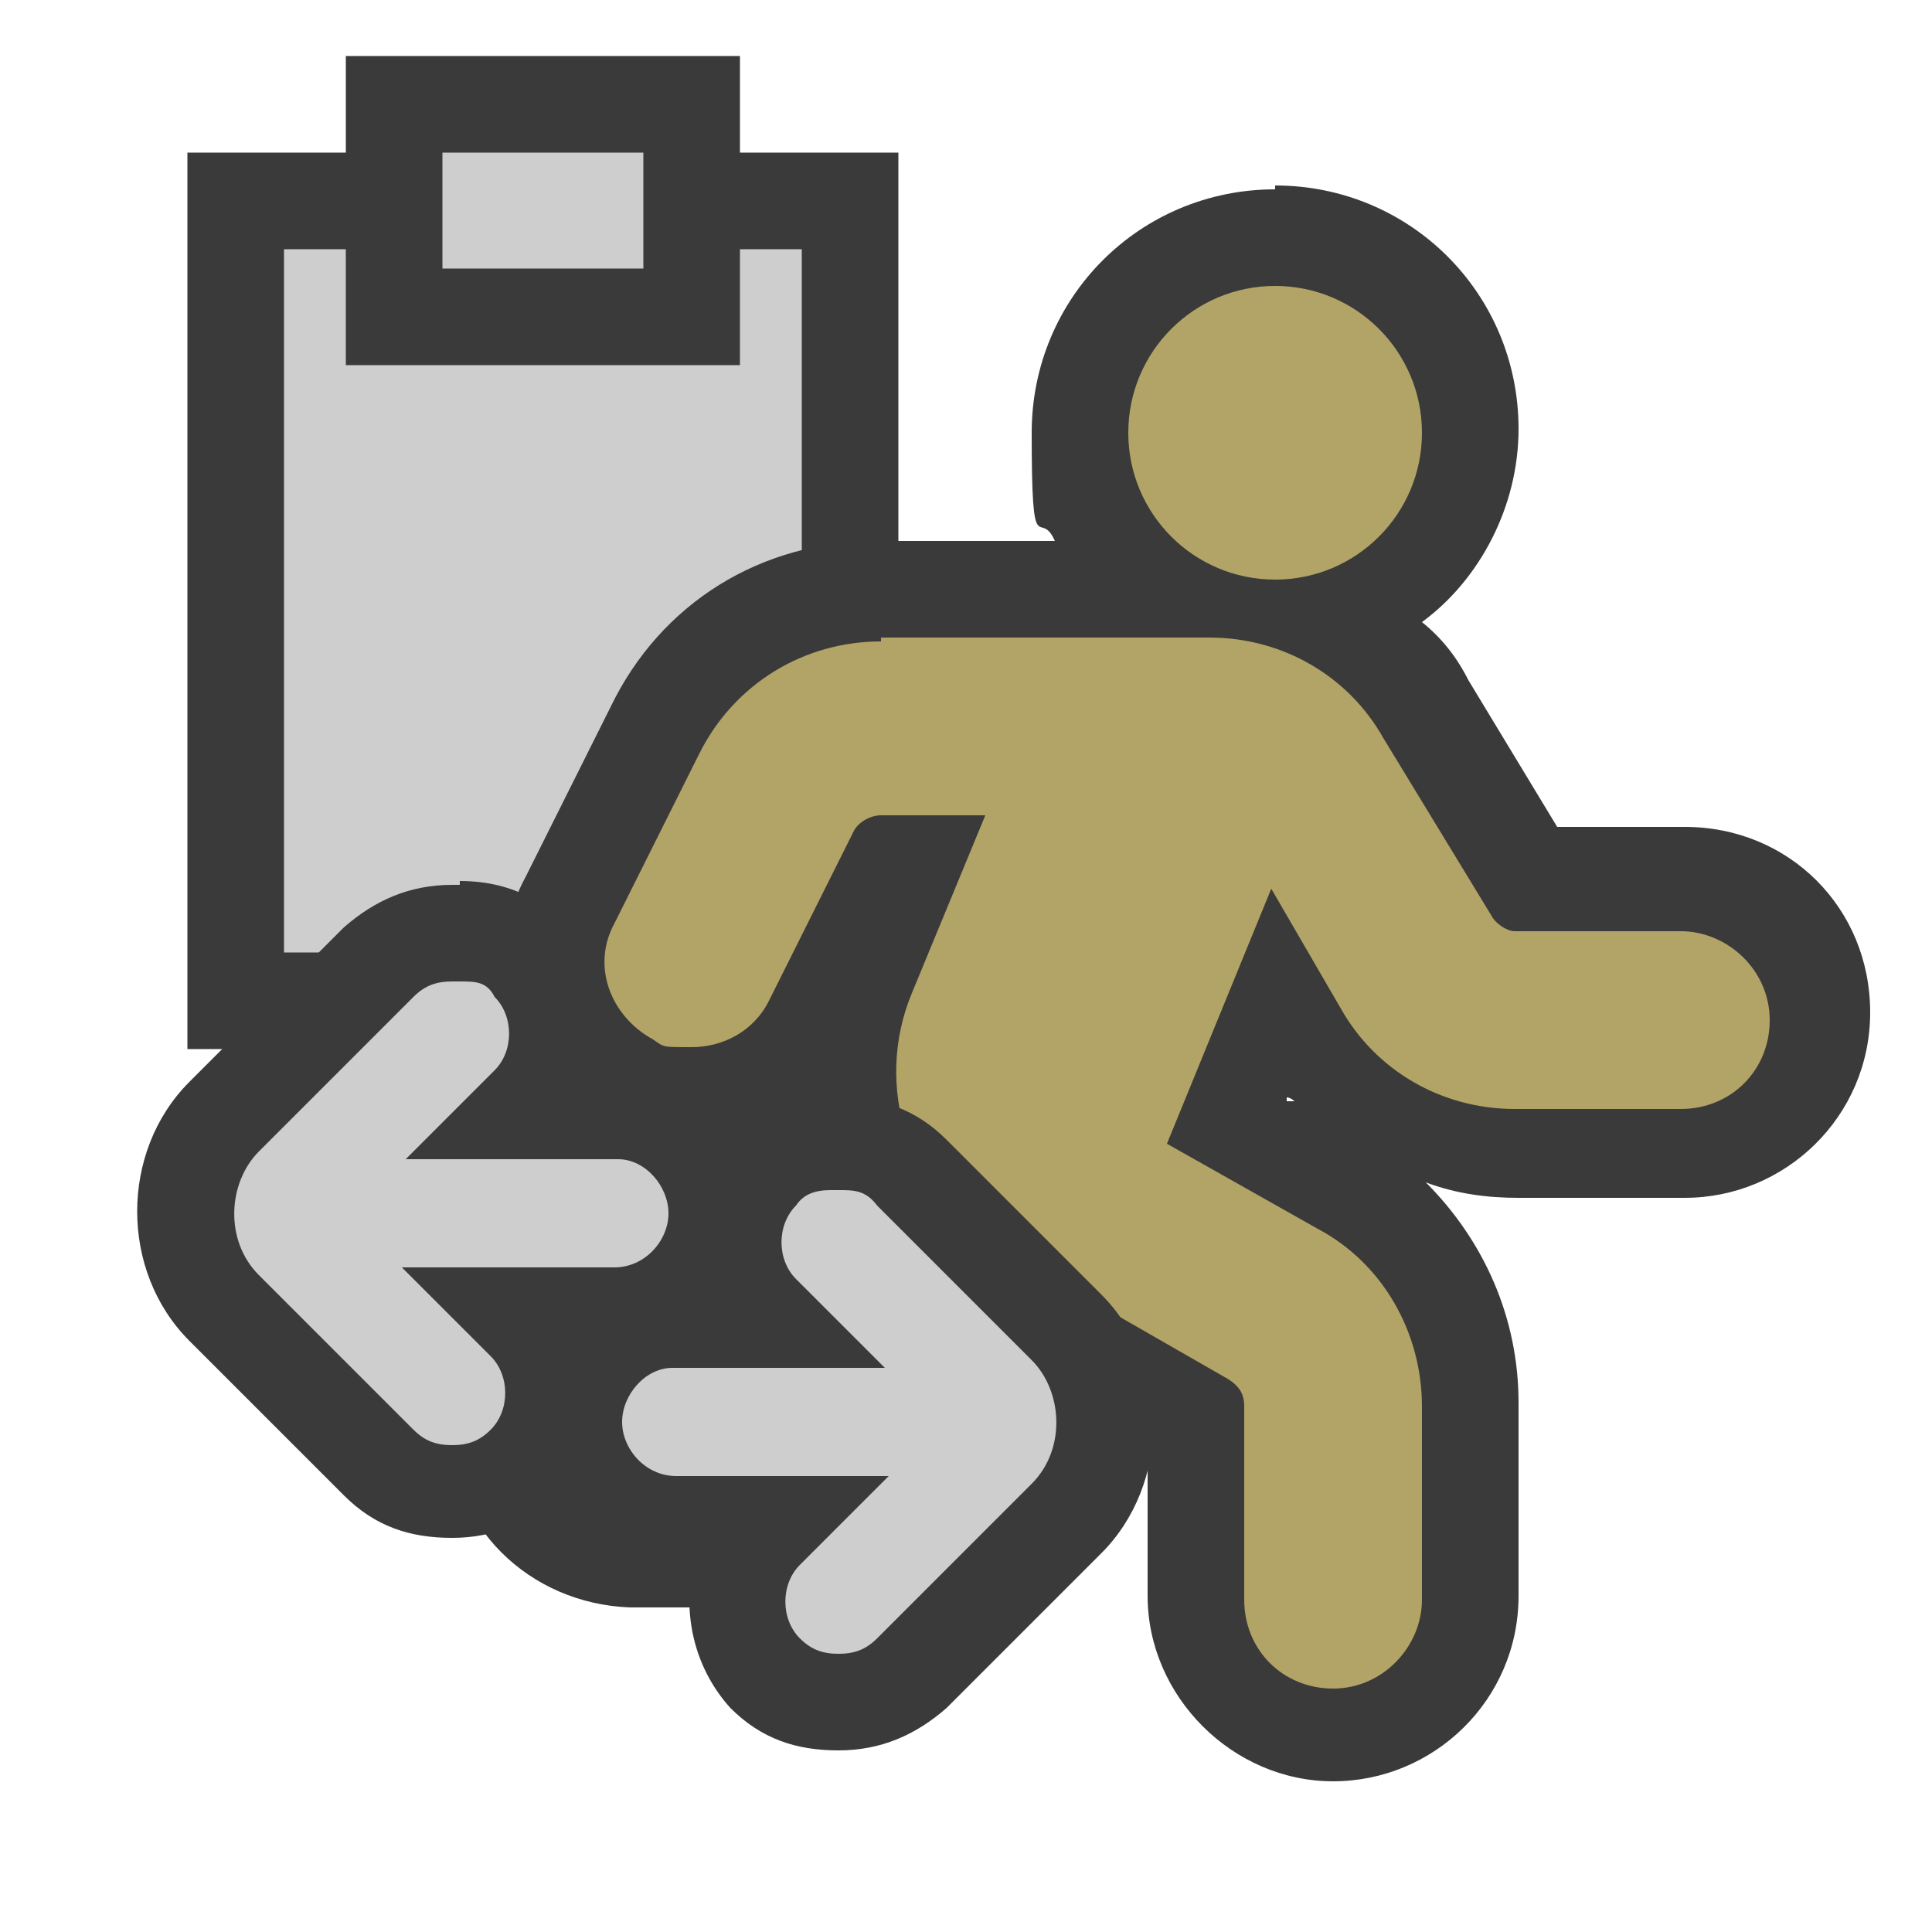
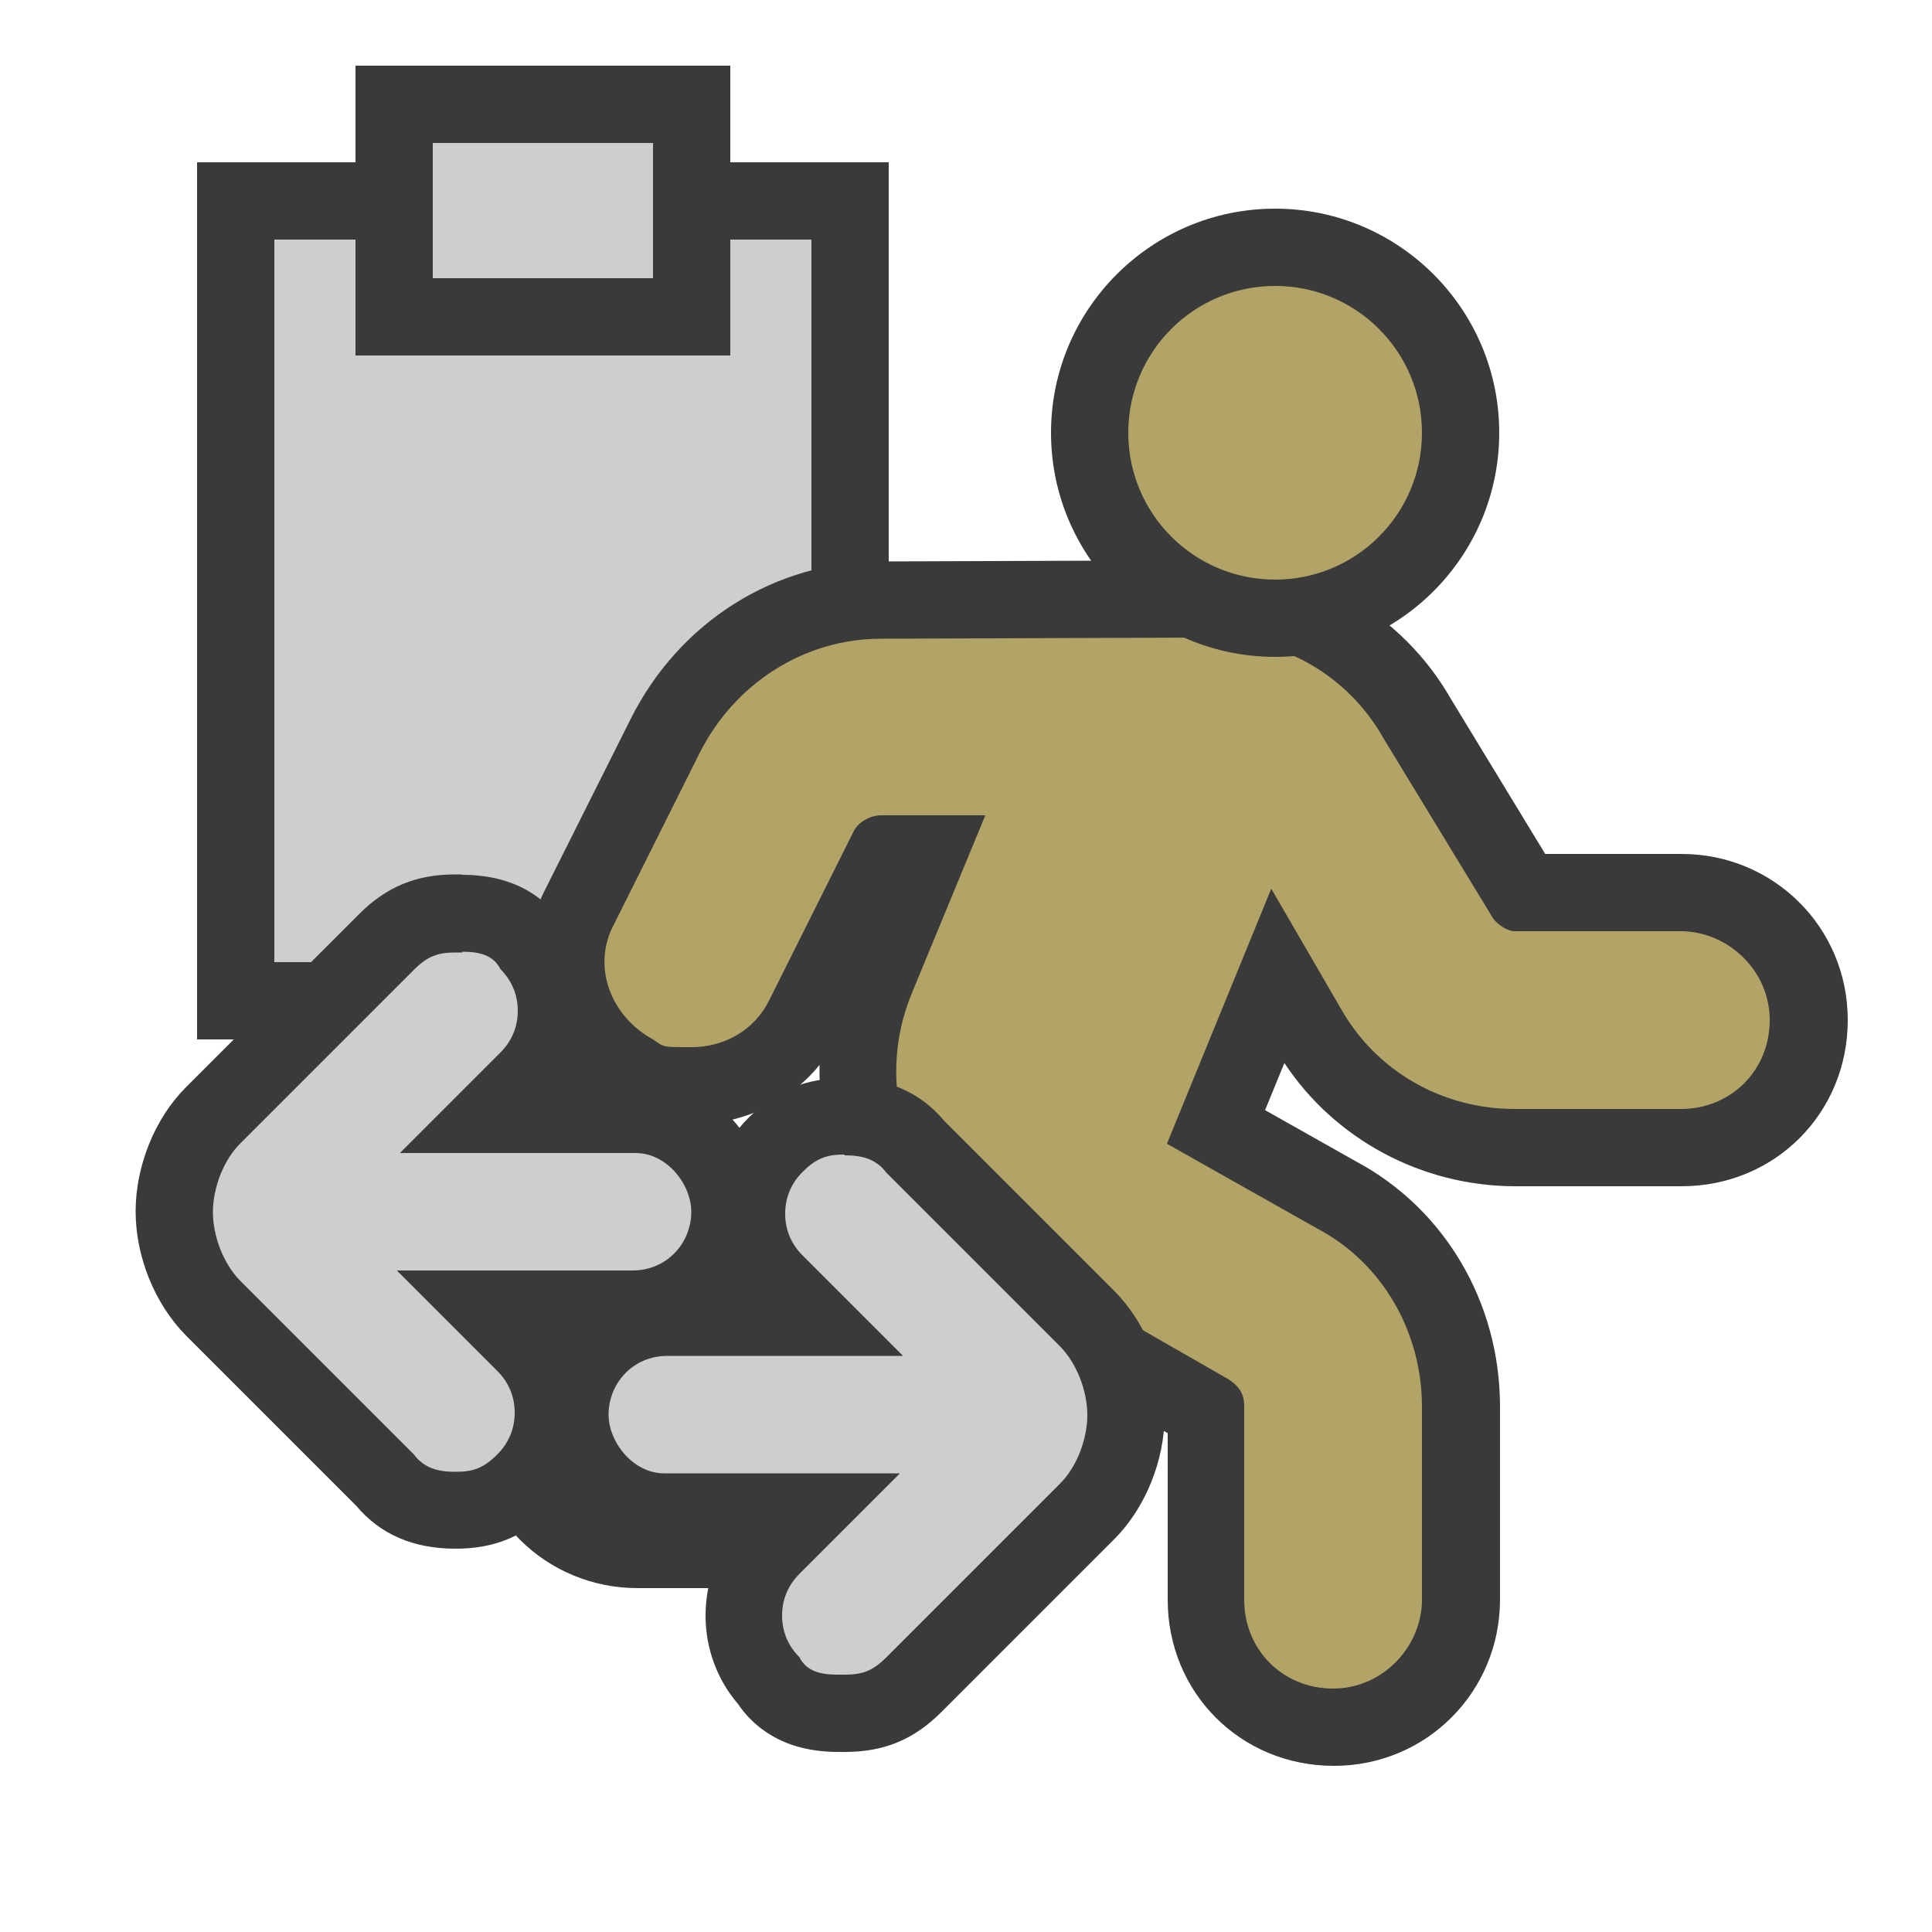
<svg xmlns="http://www.w3.org/2000/svg" id="Layer_1" version="1.1" viewBox="0 0 50 50">
  <defs>
    <style>
      .st0 {
        fill: #b2a466;
+       }
+ 
+       .st1 {
+         stroke: #3a3a3a;
+         stroke-miterlimit: 10;
+         stroke-width: 2px;
      }

      .st1, .st2 {
        fill: #cecece;
      }

      .st3 {
        fill: #3a3a3a;
      }
- 
-       .st2 {
-         stroke: #3a3a3a;
-         stroke-miterlimit: 10;
-         stroke-width: 2.5px;
-       }
    </style>
  </defs>
  <g>
-     <rect class="st2" x="6.1" y="5.2" width="15.9" height="20.7" />
-     <rect class="st2" x="10.2" y="2.7" width="7.7" height="5.5" />
+     <rect class="st1" x="6.1" y="5.2" width="15.9" height="20.7" />
+     <rect class="st1" x="10.2" y="2.7" width="7.7" height="5.5" />
  </g>
  <g>
-     <path class="st0" d="M34.5,44.8c-1.9,0-3.5-1.6-3.5-3.5v-4.8l-5.3-3c.4.9.4,1.8,0,2.7-1,2.5-3.4,4.1-6.1,4.1h-3.2c-1.9,0-3.5-1.6-3.5-3.5s1.6-3.5,3.5-3.5h2.9c.6-1.1,1.8-1.9,3.1-1.9s.5,0,.7,0c-1.3-1.8-1.7-4.2-.8-6.3l1.2-2.9h-.5l-2,4.1c-.6,1.2-1.8,1.9-3.1,1.9s-1.1-.1-1.6-.4c-1.7-.9-2.4-3-1.6-4.7l2.2-4.4c1.1-2.2,3.3-3.6,5.8-3.6h7.2c-1.2-.9-2-2.4-2-4,0-2.8,2.2-5,5-5s5,2.2,5,5-1.5,4.2-3.6,4.8c1,.5,1.9,1.4,2.5,2.4l2.6,4.4h4c1.9,0,3.5,1.6,3.5,3.5s-1.6,3.5-3.5,3.5h-4.3c-2.3,0-4.4-1.2-5.6-3.2l-.6-.9-1.3,3.3,3,1.7c2,1.2,3.3,3.3,3.3,5.7v5c0,1.9-1.6,3.5-3.5,3.5Z" />
-     <path class="st3" d="M33,7.4c2.1,0,3.8,1.7,3.8,3.8s-1.7,3.8-3.8,3.8-3.8-1.7-3.8-3.8,1.7-3.8,3.8-3.8M22.8,16.5s0,0,0,0h8.5c1.9,0,3.6,1,4.5,2.6l2.8,4.6c.1.2.4.4.6.4h4.3c1.2,0,2.3,1,2.3,2.3h0c0,1.3-1,2.3-2.3,2.3h-4.3c-1.9,0-3.6-1-4.5-2.6l-1.8-3.1-2.7,6.6,3.9,2.2c1.7.9,2.7,2.7,2.7,4.6v5c0,1.2-1,2.3-2.3,2.3s-2.3-1-2.3-2.3v-5c0-.3-.1-.5-.4-.7l-6.1-3.5c-2.2-1.3-3.1-4.1-2.1-6.5l1.9-4.6h-2.7c-.3,0-.6.2-.7.4l-2.2,4.4c-.4.8-1.2,1.2-2,1.2s-.7,0-1-.2c-1.1-.6-1.6-1.9-1-3l2.2-4.4c.9-1.8,2.7-2.9,4.7-2.9M22.5,32.7c.3,0,.6,0,.8.2,1.1.5,1.7,1.8,1.3,2.9-.8,2-2.7,3.3-4.9,3.3h-3.2c-1.2,0-2.3-1-2.3-2.3s1-2.3,2.3-2.3h3.2c.3,0,.6-.2.7-.5.3-.9,1.2-1.4,2.1-1.4M33,4.9c-3.5,0-6.3,2.8-6.3,6.3s.2,1.9.6,2.8h-4.6c-3,0-5.6,1.6-6.9,4.3l-2.2,4.4c-.6,1.1-.7,2.4-.2,3.6.4,1.2,1.3,2.2,2.4,2.7.7.3,1.4.5,2.1.5s2-.3,2.8-.9c0,.6.2,1.2.4,1.7-1,.3-1.9.9-2.5,1.7h-2.2c-2.6,0-4.8,2.1-4.8,4.8s2.1,4.7,4.7,4.8h3.3c3.2,0,6-1.9,7.2-4.9.1-.3.2-.6.3-.9l2.6,1.5v4c0,2.6,2.2,4.8,4.8,4.8s4.8-2.1,4.8-4.8v-5c0-2.2-.9-4.2-2.4-5.7.8.3,1.6.4,2.4.4h4.3c2.6,0,4.8-2.1,4.8-4.8s-2.1-4.8-4.8-4.8h-3.3l-2.3-3.8c-.3-.6-.7-1.1-1.2-1.5,1.5-1.1,2.5-3,2.5-5,0-3.5-2.8-6.3-6.3-6.3h0ZM33.3,28.4h0c0,0,.1,0,.2.1h-.2Z" />
+     <g>
+       <path class="st0" d="M16.5,40.1c-1.79,0-3.3-1.51-3.3-3.3s1.45-3.3,3.3-3.3h3.02c.46-1.13,1.61-1.85,2.98-1.85.55,0,1.01.14,1.35.41,1.49.76,2.24,2.56,1.69,4.08-.97,2.42-3.25,3.96-5.84,3.96h-3.2Z" />
+       <path class="st3" d="M22.5,32.65c.3,0,.6.05.8.25,1.1.5,1.7,1.8,1.3,2.9-.8,2-2.7,3.3-4.9,3.3h-3.2c-1.2,0-2.3-1-2.3-2.3s1-2.3,2.3-2.3h3.2c.3,0,.6-.2.7-.5.3-.9,1.2-1.35,2.1-1.35M22.5,30.65c-1.52,0-2.84.7-3.58,1.85h-2.42c-2.41,0-4.3,1.89-4.3,4.3s1.93,4.3,4.3,4.3h3.2c3,0,5.65-1.79,6.76-4.56v-.03s.02-.03.02-.03c.73-1.99-.19-4.25-2.09-5.27-.51-.37-1.15-.56-1.89-.56h0Z" />
+     </g>
+     <g>
+       <path class="st0" d="M34.5,44.7c-1.85,0-3.3-1.45-3.3-3.3v-4.89l-6-3.45c-2.64-1.56-3.72-4.89-2.53-7.75l1.33-3.22h-1.09l-2.12,4.25c-.54,1.08-1.65,1.75-2.89,1.75-.77,0-1.02,0-1.48-.32-1.63-.89-2.24-2.81-1.4-4.36l2.18-4.37c1.09-2.18,3.23-3.53,5.59-3.53l8.5-.02c2.24,0,4.3,1.19,5.38,3.11l2.73,4.49h4.09c1.79,0,3.3,1.51,3.3,3.3s-1.45,3.3-3.3,3.3h-4.3c-2.24,0-4.29-1.19-5.37-3.11l-.77-1.33-1.6,3.9,3.13,1.77c1.97,1.04,3.21,3.14,3.21,5.47v5c0,1.79-1.51,3.3-3.3,3.3Z" />
+       <path class="st3" d="M31.3,16.5c1.9,0,3.6,1,4.5,2.6l2.8,4.6c.1.2.4.4.6.4h4.3c1.2,0,2.3,1,2.3,2.3s-1,2.3-2.3,2.3h-4.3c-1.9,0-3.6-1-4.5-2.6l-1.8-3.1-2.7,6.6,3.9,2.2c1.7.9,2.7,2.7,2.7,4.6v5c0,1.2-1,2.3-2.3,2.3s-2.3-1-2.3-2.3v-5c0-.3-.1-.5-.4-.7l-6.1-3.5c-2.2-1.3-3.1-4.1-2.1-6.5l1.9-4.6h-2.7c-.3,0-.6.2-.7.4l-2.2,4.4c-.4.8-1.2,1.2-2,1.2s-.7,0-1-.2c-1.1-.6-1.6-1.9-1-3l2.2-4.4c.9-1.8,2.7-2.97,4.7-2.97l8.5-.03M31.3,14.5h0s-8.5.03-8.5.03c-2.74,0-5.22,1.56-6.48,4.08l-2.19,4.37c-.54,1.02-.63,2.18-.25,3.27.34.99,1.04,1.82,1.97,2.35h0c.72.5,1.22.5,2.06.5,1.31,0,2.51-.57,3.3-1.54-.06,2.54,1.22,5.02,3.49,6.36l5.52,3.17v4.31c0,2.41,1.89,4.3,4.3,4.3s4.3-1.93,4.3-4.3v-5c0-2.69-1.43-5.12-3.74-6.35l-2.34-1.32.5-1.22c1.3,1.97,3.55,3.19,5.98,3.19h4.3c2.41,0,4.3-1.89,4.3-4.3s-1.93-4.3-4.3-4.3h-3.53l-2.44-4.01c-1.26-2.21-3.64-3.59-6.22-3.59h0Z" />
+     </g>
+     <g>
+       <path class="st0" d="M33,16c-2.65,0-4.8-2.15-4.8-4.8s2.15-4.8,4.8-4.8,4.8,2.15,4.8,4.8-2.15,4.8-4.8,4.8Z" />
+       <path class="st3" d="M33,7.4c2.1,0,3.8,1.7,3.8,3.8s-1.7,3.8-3.8,3.8-3.8-1.7-3.8-3.8,1.7-3.8,3.8-3.8M33,5.4c-3.2,0-5.8,2.6-5.8,5.8s2.6,5.8,5.8,5.8,5.8-2.6,5.8-5.8-2.6-5.8-5.8-5.8h0Z" />
+     </g>
  </g>
  <g>
-     <path class="st1" d="M11.7,38.6c-.8,0-1.4-.3-1.9-.8l-4-4c-.7-.7-1-1.6-1-2.5,0-.9.4-1.8,1-2.4l4-4c.5-.5,1.1-.8,1.9-.8h.2c1,0,1.6.4,1.9.9.9,1,.9,2.6,0,3.6l-.2.2h2.5c1.4,0,2.6,1.2,2.6,2.7s-1.2,2.7-2.6,2.7h-2.5l.2.2c.5.5.7,1.1.7,1.8s-.3,1.4-.7,1.8c-.5.5-1.1.8-1.9.8Z" />
-     <path class="st3" d="M11.9,25.4c.4,0,.7,0,.9.4.5.5.5,1.4,0,1.9l-2.3,2.3h5.5c.7,0,1.3.7,1.3,1.4s-.6,1.4-1.4,1.4h-5.5l2.3,2.3c.5.5.5,1.4,0,1.9-.3.3-.6.4-1,.4s-.7-.1-1-.4l-4-4c-.9-.9-.8-2.4,0-3.2l4-4c.3-.3.6-.4,1-.4h.2M11.9,22.9h-.2c-1.1,0-2,.4-2.8,1.1l-4,4c-1.8,1.8-1.8,4.9,0,6.7l4,4c.8.8,1.7,1.1,2.8,1.1s2-.4,2.8-1.1c.9-.9,1.3-2.2,1-3.5h.4c2.1,0,3.9-1.8,3.9-3.9s-1.7-3.9-3.8-3.9h-.4c.2-1.1,0-2.4-.9-3.3-.4-.6-1.3-1.3-2.8-1.3h0Z" />
+     <path class="st2" d="M11.78,39.08c-.3,0-1.19,0-1.83-.78l-4.44-4.44c-.62-.62-1.01-1.58-1.01-2.5s.39-1.88,1.01-2.5l4.48-4.48c.53-.53,1.04-.74,1.78-.74h.18c.84,0,1.45.29,1.8.85.42.47.64,1.04.64,1.67,0,.68-.26,1.3-.74,1.78l-.89.89h3.68c1.44,0,2.44,1.33,2.44,2.53,0,1.42-1.11,2.52-2.52,2.52h-3.68l.89.89c.49.49.74,1.1.74,1.78s-.26,1.3-.74,1.78c-.53.53-1.04.74-1.78.74Z" />
+     <path class="st3" d="M11.96,24.63c.45,0,.81.09.99.45.27.27.45.63.45,1.08,0,.45-.18.81-.45,1.08l-2.6,2.6h6.1c.81,0,1.44.81,1.44,1.52,0,.81-.63,1.52-1.52,1.52h-6.1l2.6,2.6c.27.27.45.63.45,1.08s-.18.81-.45,1.08c-.36.36-.63.45-1.08.45s-.81-.09-1.08-.45l-4.48-4.48c-.45-.45-.72-1.17-.72-1.79s.27-1.35.72-1.79l4.48-4.48c.36-.36.63-.45,1.08-.45h.18M11.96,22.63h-.18c-1.01,0-1.78.32-2.49,1.03l-4.48,4.48c-.8.8-1.3,2.03-1.3,3.21s.5,2.4,1.3,3.21l4.41,4.41c.62.74,1.48,1.11,2.57,1.11,1.01,0,1.78-.32,2.49-1.03.67-.67,1.03-1.55,1.03-2.49,0-.59-.15-1.17-.42-1.68h1.47c1.94,0,3.52-1.58,3.52-3.52s-1.57-3.52-3.44-3.52h-1.47c.28-.51.42-1.08.42-1.68,0-.84-.3-1.65-.84-2.28-.38-.56-1.14-1.24-2.59-1.24h0Z" />
  </g>
  <g>
-     <path class="st1" d="M21.7,44c-.8,0-1.4-.2-1.9-.8-1-1-1-2.7,0-3.7l.2-.2h-2.5c-1.4,0-2.6-1.2-2.6-2.7s1.2-2.6,2.5-2.6h2.5l-.2-.2c-1-1-1-2.6,0-3.6.3-.4.9-.9,1.9-.9h.2c.8,0,1.4.3,1.9.8l4,4c.6.6,1,1.5,1,2.4,0,1-.3,1.9-1,2.5l-4,4c-.5.5-1.1.8-1.9.8Z" />
-     <path class="st3" d="M21.7,30.8c.4,0,.7,0,1,.4l4,4c.8.8.9,2.3,0,3.2l-4,4c-.3.3-.6.4-1,.4s-.7-.1-1-.4c-.5-.5-.5-1.4,0-1.9l2.3-2.3h-5.5c-.8,0-1.4-.7-1.4-1.4s.6-1.4,1.3-1.4h5.5l-2.3-2.3c-.5-.5-.5-1.4,0-1.9.2-.3.5-.4.9-.4h.2M21.7,28.3h-.2c-1.5,0-2.4.7-2.8,1.3-.8.9-1.1,2.2-.9,3.3h-.4c-2.1,0-3.8,1.8-3.8,3.9s1.8,3.9,3.9,3.9h.4c-.2,1.2.1,2.5,1,3.5.8.8,1.7,1.1,2.8,1.1s2-.4,2.8-1.1l4-4c1.8-1.8,1.8-4.9,0-6.7l-4-4c-.8-.8-1.7-1.1-2.8-1.1h0Z" />
+     <path class="st2" d="M21.68,44.36c-.84,0-1.45-.29-1.8-.85-.42-.47-.64-1.04-.64-1.67,0-.68.26-1.3.74-1.78l.89-.89h-3.68c-1.44,0-2.44-1.33-2.44-2.52,0-1.42,1.11-2.53,2.52-2.53h3.68l-.89-.89c-.49-.49-.74-1.1-.74-1.78s.26-1.3.74-1.78c.53-.53,1.04-.74,1.78-.74.3,0,1.19,0,1.83.78l4.44,4.44c.62.62,1.01,1.58,1.01,2.5s-.39,1.88-1.01,2.5l-4.48,4.49c-.53.53-1.04.74-1.78.74h-.18Z" />
+     <path class="st3" d="M21.86,29.9c.45,0,.81.09,1.08.45l4.48,4.48c.45.45.72,1.17.72,1.79s-.27,1.35-.72,1.79l-4.48,4.48c-.36.36-.63.45-1.08.45h-.18c-.45,0-.81-.09-.99-.45-.27-.27-.45-.63-.45-1.08s.18-.81.45-1.08l2.6-2.6h-6.1c-.81,0-1.44-.81-1.44-1.52,0-.81.63-1.52,1.52-1.52h6.1l-2.6-2.6c-.27-.27-.45-.63-.45-1.08s.18-.81.45-1.08c.36-.36.63-.45,1.08-.45M21.86,27.9c-1.01,0-1.78.32-2.49,1.03-.67.67-1.03,1.55-1.03,2.49,0,.59.15,1.17.42,1.68h-1.47c-1.94,0-3.52,1.58-3.52,3.52s1.57,3.52,3.44,3.52h1.47c-.28.51-.42,1.08-.42,1.68,0,.84.3,1.65.84,2.28.38.56,1.14,1.24,2.59,1.24h.18c1.01,0,1.78-.32,2.49-1.03l4.48-4.48c.8-.8,1.3-2.03,1.3-3.21s-.5-2.4-1.3-3.21l-4.41-4.41c-.62-.74-1.48-1.11-2.57-1.11h0Z" />
  </g>
</svg>
